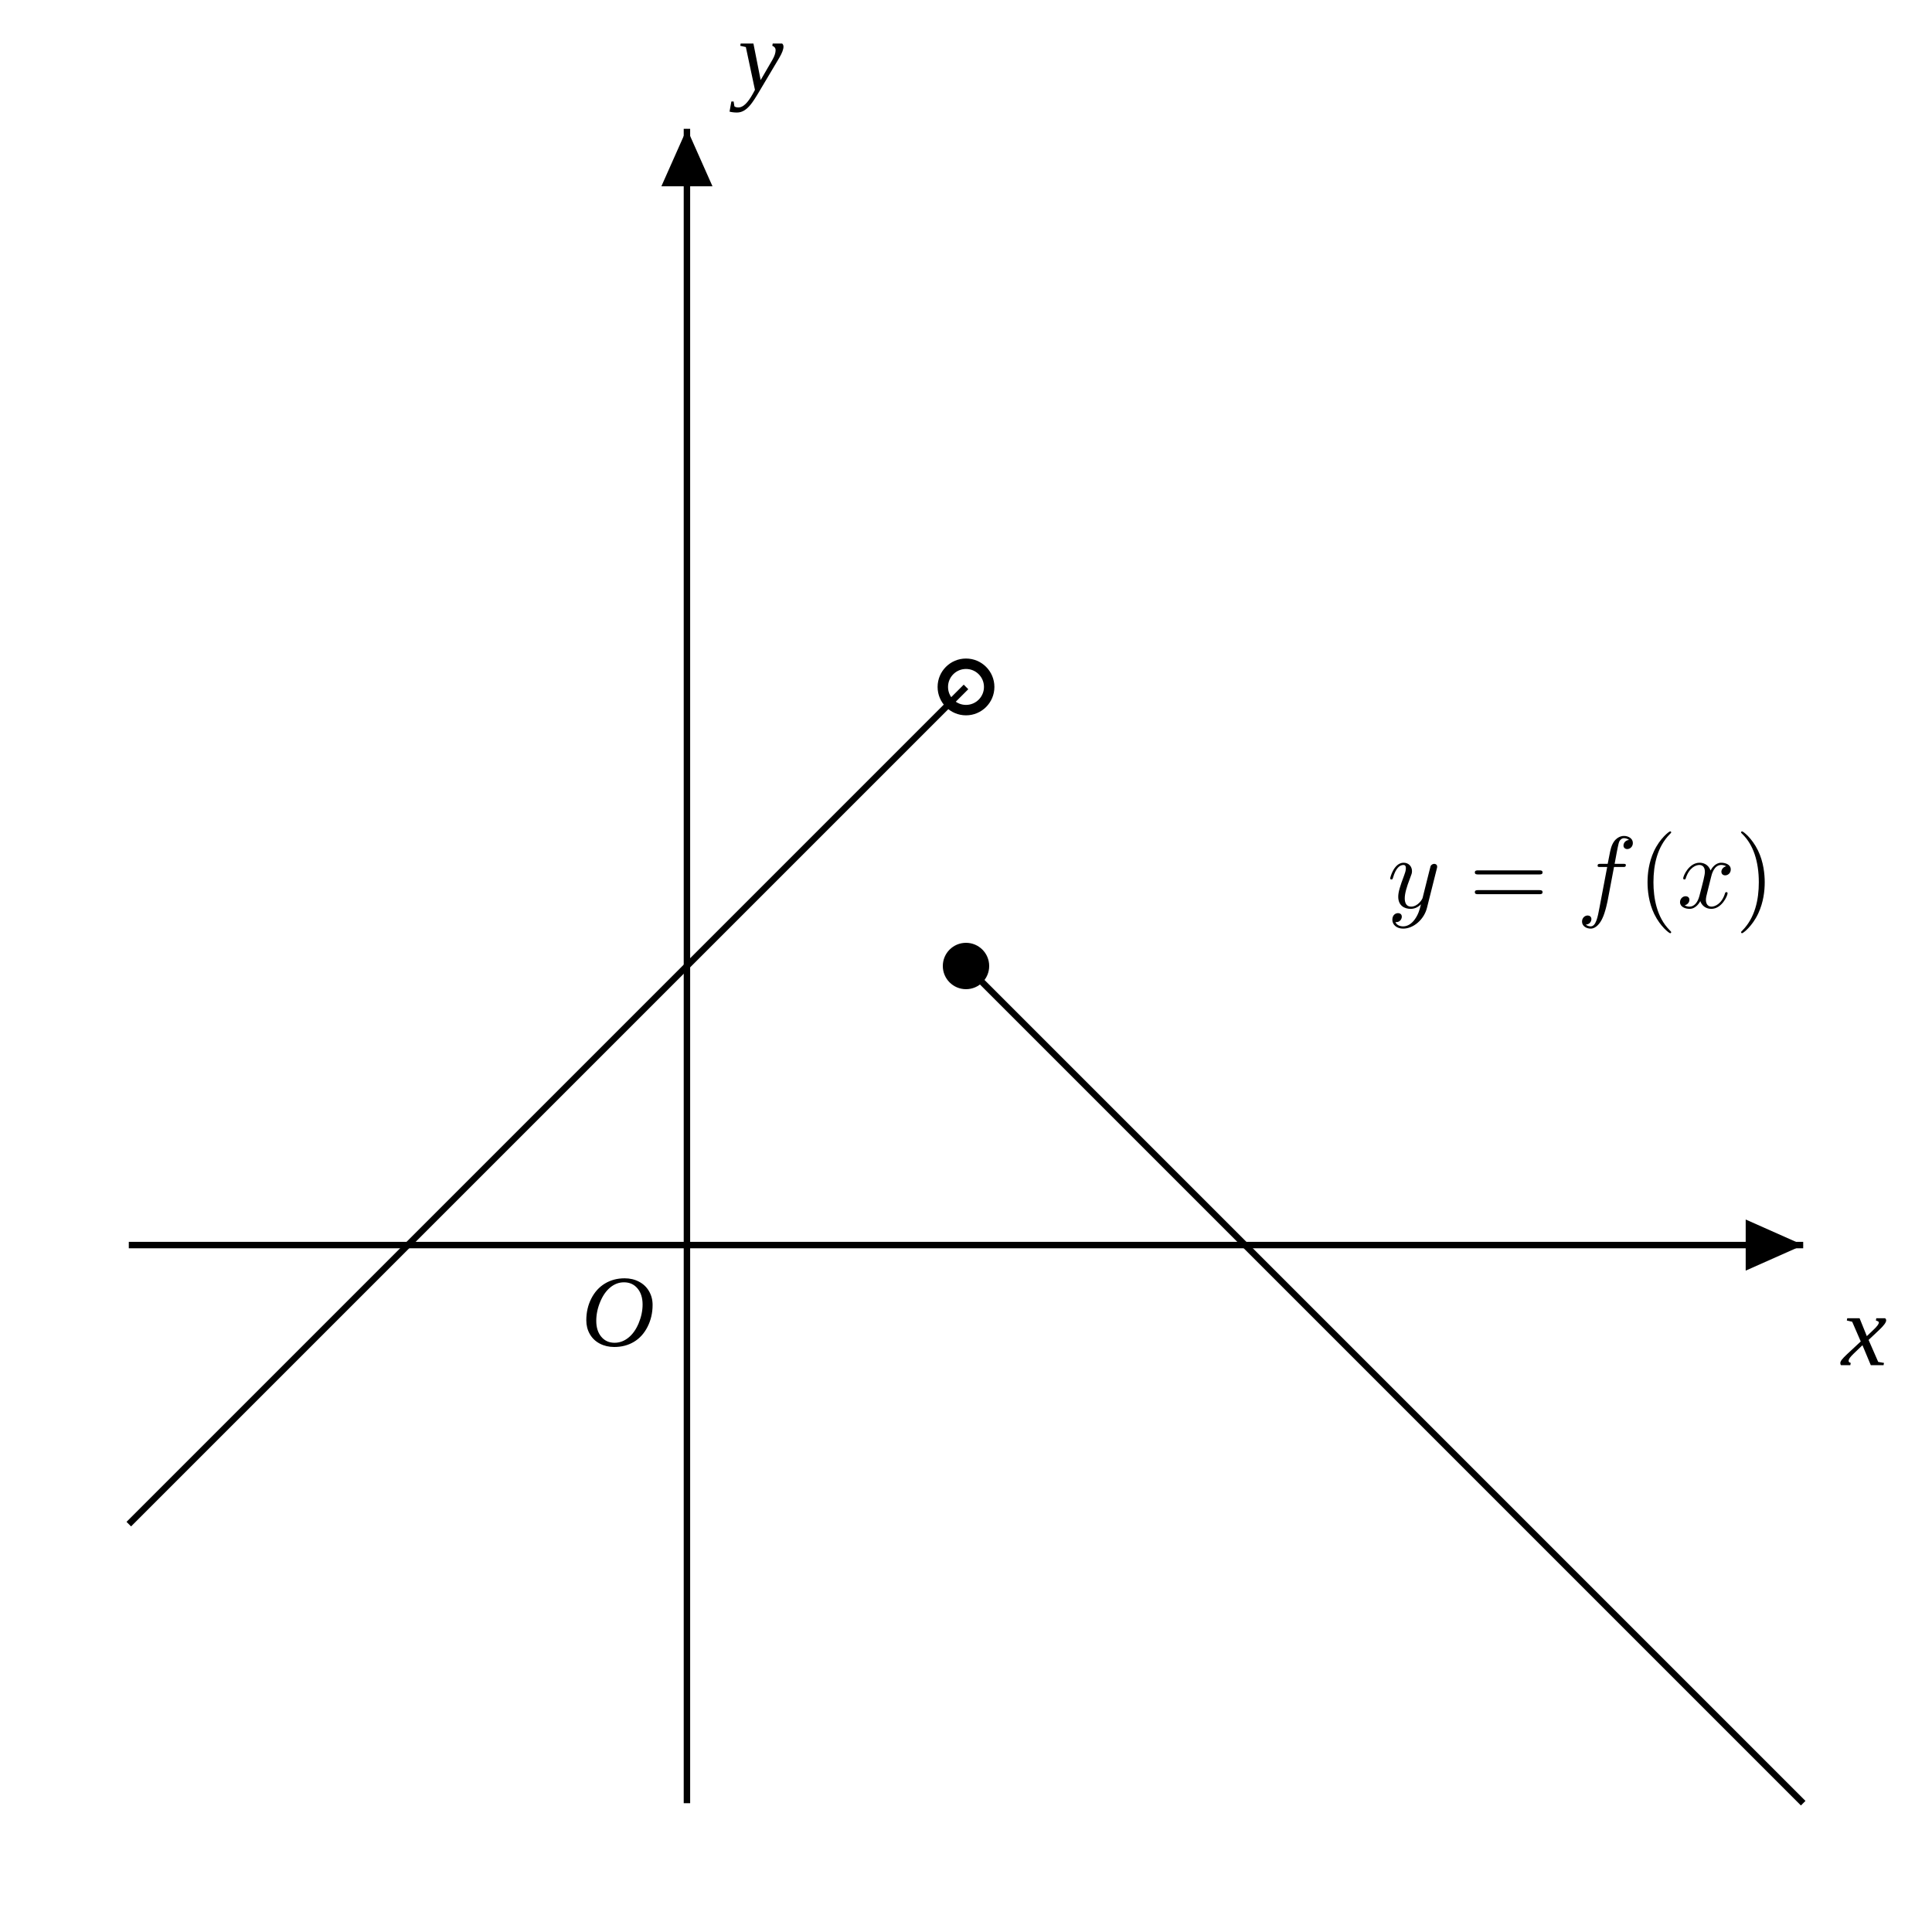
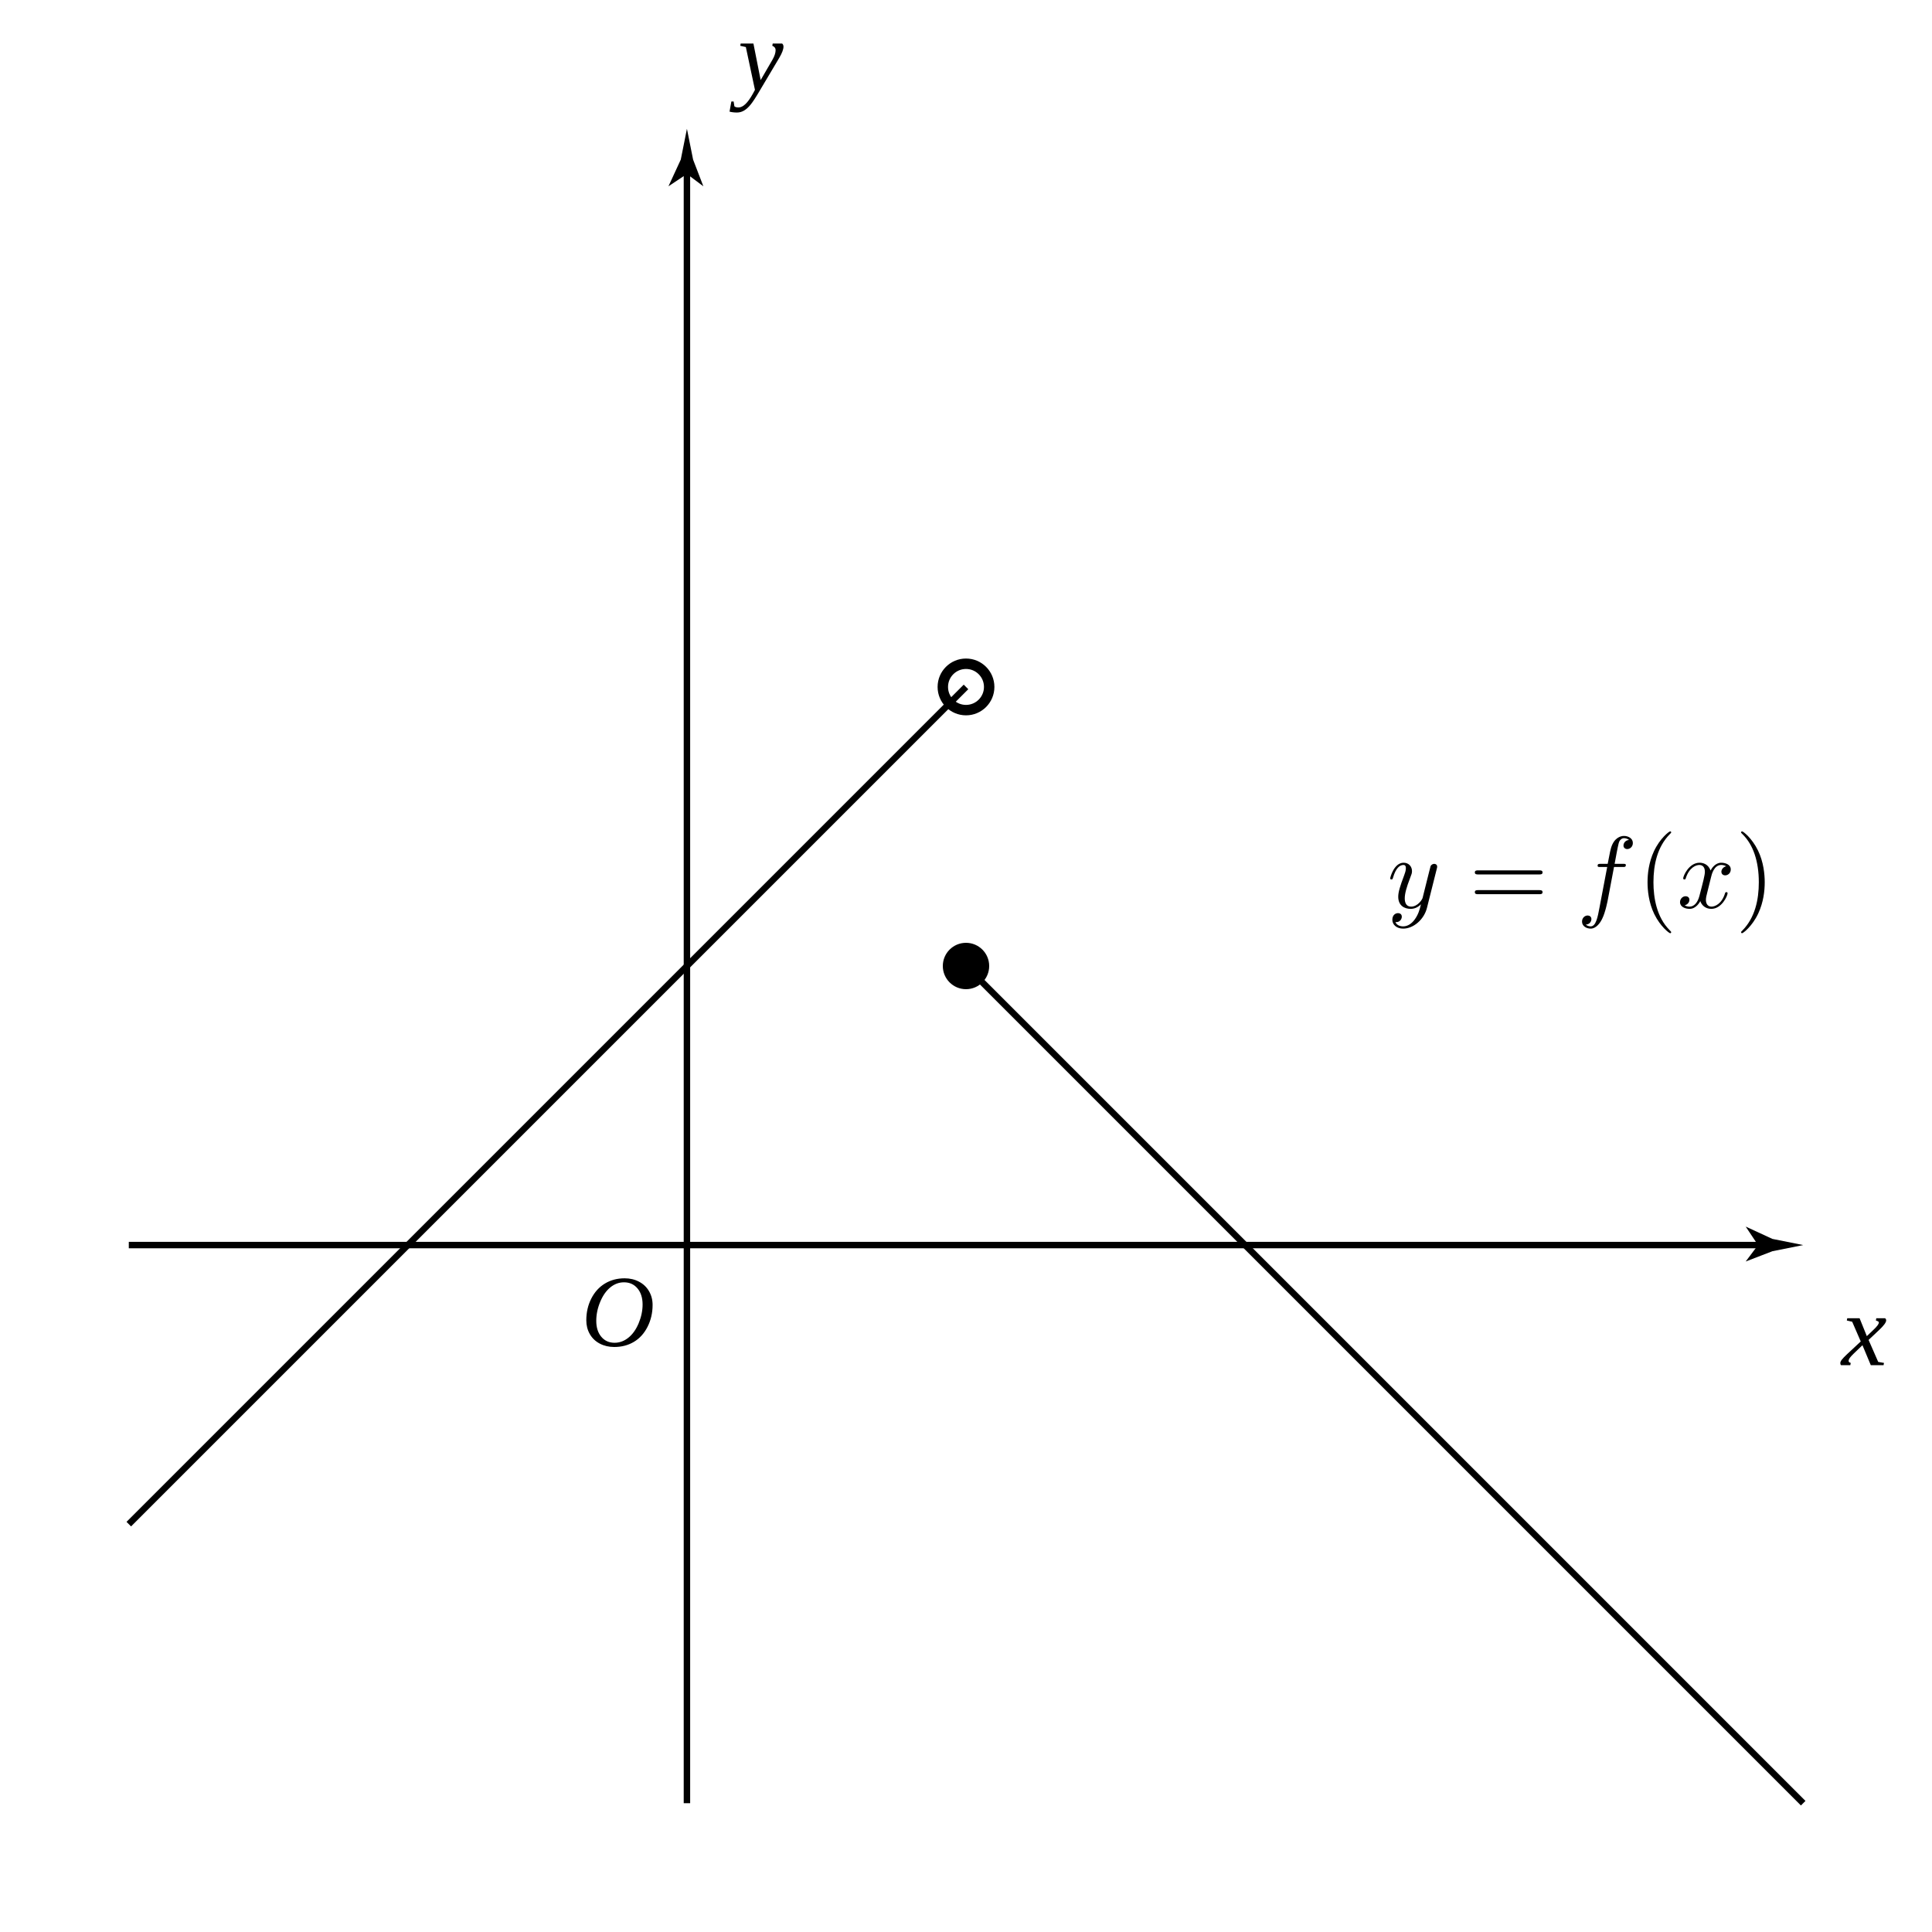
<svg xmlns="http://www.w3.org/2000/svg" width="60mm" height="60mm" viewBox="0 0 709 709">
  <rect x="0" y="0" width="709" height="709" fill="#ffffff" />
-   <path d="M 47.267 456.911 L 661.733 456.911 M 252.089 661.733 L 252.089 47.267" fill="none" stroke="#000000" stroke-width="2.363" />
-   <polygon points="661.733,456.911 640.63,447.532 640.63,466.291" fill="#000000" />
-   <polygon points="252.089,47.267 242.709,68.37 261.468,68.37" fill="#000000" />
+   <path d="M 47.267 456.911 L 651.181 456.911 M 252.089 661.733 L 252.089 57.819" fill="none" stroke="#000000" stroke-width="2.363" />
+   <polygon points="650.428,459.172 661.733,456.911 650.428,454.65 640.63,450.128 645.152,456.911 640.63,462.941" fill="#000000" />
+   <polygon points="254.35,58.572 252.089,47.267 249.828,58.572 245.306,68.37 252.089,63.848 258.119,68.37" fill="#000000" />
  <text x="675.803" y="475.67" font-family="'Times New Roman', Times, 'Batang', serif" font-size="37.518" font-style="italic" fill="#000000" text-anchor="start" dominant-baseline="hanging">x</text>
  <text x="270.848" y="33.197" font-family="'Times New Roman', Times, 'Batang', serif" font-size="37.518" font-style="italic" fill="#000000" text-anchor="start" dominant-baseline="alphabetic">y</text>
  <text x="240.365" y="468.635" font-family="'Times New Roman', Times, 'Batang', serif" font-size="37.518" font-style="italic" fill="#000000" text-anchor="end" dominant-baseline="hanging">O</text>
  <path d="M 47.267 559.322 L 49.262 557.327 L 51.257 555.332 L 53.252 553.337 L 55.247 551.342 L 57.242 549.347 L 59.237 547.352 L 61.232 545.357 L 63.227 543.362 L 65.222 541.367 L 67.217 539.372 L 69.212 537.377 L 71.207 535.382 L 73.202 533.387 L 75.197 531.392 L 77.192 529.397 L 79.187 527.402 L 81.182 525.407 L 83.177 523.412 L 85.172 521.417 L 87.167 519.422 L 89.162 517.427 L 91.157 515.432 L 93.152 513.437 L 95.147 511.442 L 97.142 509.447 L 99.137 507.452 L 101.132 505.457 L 103.127 503.462 L 105.122 501.467 L 107.117 499.472 L 109.112 497.477 L 111.107 495.482 L 113.102 493.487 L 115.097 491.491 L 117.092 489.496 L 119.087 487.501 L 121.082 485.506 L 123.077 483.511 L 125.073 481.516 L 127.068 479.521 L 129.063 477.526 L 131.058 475.531 L 133.053 473.536 L 135.048 471.541 L 137.043 469.546 L 139.038 467.551 L 141.033 465.556 L 143.028 463.561 L 145.023 461.566 L 147.018 459.571 L 149.013 457.576 L 151.008 455.581 L 153.003 453.586 L 154.998 451.591 L 156.993 449.596 L 158.988 447.601 L 160.983 445.606 L 162.978 443.611 L 164.973 441.616 L 166.968 439.621 L 168.963 437.626 L 170.958 435.631 L 172.953 433.636 L 174.948 431.641 L 176.943 429.646 L 178.938 427.651 L 180.933 425.656 L 182.928 423.661 L 184.923 421.666 L 186.918 419.671 L 188.913 417.676 L 190.908 415.681 L 192.903 413.686 L 194.898 411.691 L 196.893 409.696 L 198.888 407.701 L 200.883 405.706 L 202.878 403.711 L 204.873 401.716 L 206.868 399.72 L 208.863 397.725 L 210.858 395.73 L 212.853 393.735 L 214.848 391.74 L 216.844 389.745 L 218.839 387.75 L 220.834 385.755 L 222.829 383.76 L 224.824 381.765 L 226.819 379.77 L 228.814 377.775 L 230.809 375.78 L 232.804 373.785 L 234.799 371.79 L 236.794 369.795 L 238.789 367.8 L 240.784 365.805 L 242.779 363.81 L 244.774 361.815 L 246.769 359.82 L 248.764 357.825 L 250.759 355.83 L 252.754 353.835 L 254.749 351.84 L 256.744 349.845 L 258.739 347.85 L 260.734 345.855 L 262.729 343.86 L 264.724 341.865 L 266.719 339.87 L 268.714 337.875 L 270.709 335.88 L 272.704 333.885 L 274.699 331.89 L 276.694 329.895 L 278.689 327.9 L 280.684 325.905 L 282.679 323.91 L 284.674 321.915 L 286.669 319.92 L 288.664 317.925 L 290.659 315.93 L 292.654 313.935 L 294.649 311.94 L 296.644 309.945 L 298.639 307.949 L 300.634 305.954 L 302.629 303.959 L 304.624 301.964 L 306.619 299.969 L 308.615 297.974 L 310.61 295.979 L 312.605 293.984 L 314.6 291.989 L 316.595 289.994 L 318.59 287.999 L 320.585 286.004 L 322.58 284.009 L 324.575 282.014 L 326.57 280.019 L 328.565 278.024 L 330.56 276.029 L 332.555 274.034 L 334.55 272.039 L 336.545 270.044 L 338.54 268.049 L 340.535 266.054 L 342.53 264.059 L 344.525 262.064 L 346.52 260.069 L 348.515 258.074 L 350.51 256.079 L 352.505 254.084 L 354.5 252.089" fill="none" stroke="#000000" stroke-opacity="1" stroke-width="2.363" />
  <path d="M 354.5 354.5 L 356.495 356.495 L 358.49 358.49 L 360.485 360.485 L 362.48 362.48 L 364.475 364.475 L 366.47 366.47 L 368.465 368.465 L 370.46 370.46 L 372.455 372.455 L 374.45 374.45 L 376.445 376.445 L 378.44 378.44 L 380.435 380.435 L 382.43 382.43 L 384.425 384.425 L 386.42 386.42 L 388.415 388.415 L 390.41 390.41 L 392.405 392.405 L 394.4 394.4 L 396.395 396.395 L 398.39 398.39 L 400.385 400.385 L 402.381 402.381 L 404.376 404.376 L 406.371 406.371 L 408.366 408.366 L 410.361 410.361 L 412.356 412.356 L 414.351 414.351 L 416.346 416.346 L 418.341 418.341 L 420.336 420.336 L 422.331 422.331 L 424.326 424.326 L 426.321 426.321 L 428.316 428.316 L 430.311 430.311 L 432.306 432.306 L 434.301 434.301 L 436.296 436.296 L 438.291 438.291 L 440.286 440.286 L 442.281 442.281 L 444.276 444.276 L 446.271 446.271 L 448.266 448.266 L 450.261 450.261 L 452.256 452.256 L 454.251 454.251 L 456.246 456.246 L 458.241 458.241 L 460.236 460.236 L 462.231 462.231 L 464.226 464.226 L 466.221 466.221 L 468.216 468.216 L 470.211 470.211 L 472.206 472.206 L 474.201 474.201 L 476.196 476.196 L 478.191 478.191 L 480.186 480.186 L 482.181 482.181 L 484.176 484.176 L 486.171 486.171 L 488.166 488.166 L 490.161 490.161 L 492.156 492.156 L 494.152 494.152 L 496.147 496.147 L 498.142 498.142 L 500.137 500.137 L 502.132 502.132 L 504.127 504.127 L 506.122 506.122 L 508.117 508.117 L 510.112 510.112 L 512.107 512.107 L 514.102 514.102 L 516.097 516.097 L 518.092 518.092 L 520.087 520.087 L 522.082 522.082 L 524.077 524.077 L 526.072 526.072 L 528.067 528.067 L 530.062 530.062 L 532.057 532.057 L 534.052 534.052 L 536.047 536.047 L 538.042 538.042 L 540.037 540.037 L 542.032 542.032 L 544.027 544.027 L 546.022 546.022 L 548.017 548.017 L 550.012 550.012 L 552.007 552.007 L 554.002 554.002 L 555.997 555.997 L 557.992 557.992 L 559.987 559.987 L 561.982 561.982 L 563.977 563.977 L 565.972 565.972 L 567.967 567.967 L 569.962 569.962 L 571.957 571.957 L 573.952 573.952 L 575.947 575.947 L 577.942 577.942 L 579.937 579.937 L 581.932 581.932 L 583.927 583.927 L 585.923 585.923 L 587.918 587.918 L 589.913 589.913 L 591.908 591.908 L 593.903 593.903 L 595.898 595.898 L 597.893 597.893 L 599.888 599.888 L 601.883 601.883 L 603.878 603.878 L 605.873 605.873 L 607.868 607.868 L 609.863 609.863 L 611.858 611.858 L 613.853 613.853 L 615.848 615.848 L 617.843 617.843 L 619.838 619.838 L 621.833 621.833 L 623.828 623.828 L 625.823 625.823 L 627.818 627.818 L 629.813 629.813 L 631.808 631.808 L 633.803 633.803 L 635.798 635.798 L 637.793 637.793 L 639.788 639.788 L 641.783 641.783 L 643.778 643.778 L 645.773 645.773 L 647.768 647.768 L 649.763 649.763 L 651.758 651.758 L 653.753 653.753 L 655.748 655.748 L 657.743 657.743 L 659.738 659.738 L 661.733 661.733" fill="none" stroke="#000000" stroke-opacity="1" stroke-width="2.363" />
  <circle cx="354.5" cy="252.089" r="8.508" fill="none" stroke="#000000" stroke-width="3.829" stroke-opacity="1" />
  <circle cx="354.5" cy="354.5" r="8.508" fill="#000000" fill-opacity="1" stroke="#000000" stroke-opacity="1" stroke-width="0" />
  <g transform="translate(510.1685 304.3205)">
    <svg data-math-renderer="upmath" width="139.272" height="38.912" viewBox="1872.336 1482.992 40.648 11.357" fill="#000000">
      <path transform="translate(1872.02 1491.398)" d="M5.302-4.156c.043-.153.043-.175.043-.251 0-.197-.152-.295-.316-.295a.47.47 0 0 0-.382.23 8 8 0 0 0-.152.588 21 21 0 0 0-.219.873l-.49 1.964c-.044.163-.513.927-1.233.927-.557 0-.677-.48-.677-.884 0-.501.186-1.178.557-2.138.174-.447.218-.567.218-.785 0-.491-.35-.895-.895-.895-1.036 0-1.44 1.582-1.44 1.68 0 .11.11.11.131.11.11 0 .12-.023.175-.197.294-1.026.73-1.353 1.102-1.353.087 0 .272 0 .272.35 0 .272-.109.556-.185.763-.436 1.156-.633 1.778-.633 2.29C1.178-.206 1.865.12 2.51.12c.426 0 .796-.185 1.102-.49-.142.566-.273 1.1-.71 1.68-.283.37-.697.686-1.2.686-.152 0-.643-.032-.828-.458.174 0 .316 0 .469-.13A.59.59 0 0 0 1.56.96c0-.338-.295-.382-.404-.382-.25 0-.61.175-.61.71 0 .545.48.948 1.156.948 1.123 0 2.247-.992 2.553-2.225z" />
      <path transform="translate(1880.79 1491.398)" d="M7.495-3.567c.163 0 .37 0 .37-.218s-.207-.219-.36-.219H.971c-.153 0-.36 0-.36.219s.207.218.37.218zm.01 2.116c.153 0 .36 0 .36-.218s-.207-.218-.37-.218H.982c-.164 0-.371 0-.371.218s.207.218.36.218z" />
      <path transform="translate(1892.305 1491.398)" d="M4.004-4.364h.938c.218 0 .327 0 .327-.218 0-.12-.109-.12-.294-.12h-.906l.23-1.243c.043-.23.196-1.004.261-1.135.098-.207.284-.37.513-.37.043 0 .327 0 .534.195a.604.604 0 0 0-.589.59c0 .25.197.381.404.381.283 0 .6-.24.6-.654 0-.502-.502-.753-.95-.753-.37 0-1.057.196-1.385 1.276-.065.23-.098.339-.36 1.713h-.752c-.208 0-.328 0-.328.207 0 .131.098.131.306.131h.72l-.818 4.31c-.197 1.058-.382 2.05-.95 2.05-.043 0-.316 0-.523-.196a.59.59 0 0 0 .6-.59c0-.25-.197-.38-.404-.38-.283 0-.6.24-.6.654 0 .49.48.752.927.752.6 0 1.037-.643 1.233-1.058.35-.687.6-2.007.611-2.083z" />
      <path transform="translate(1898.82 1491.398)" d="M3.61 2.618c0-.033 0-.054-.185-.24-1.363-1.374-1.712-3.436-1.712-5.105 0-1.898.414-3.797 1.756-5.16.142-.131.142-.153.142-.186 0-.076-.044-.109-.11-.109-.108 0-1.09.742-1.734 2.127-.556 1.2-.687 2.411-.687 3.328 0 .85.12 2.17.72 3.403.655 1.342 1.593 2.051 1.702 2.051.065 0 .109-.032.109-.109" />
      <path transform="translate(1903.063 1491.398)" d="M3.644-3.295c.065-.283.316-1.287 1.08-1.287.054 0 .316 0 .545.142-.305.055-.524.327-.524.59 0 .174.12.38.415.38.24 0 .59-.195.59-.632 0-.567-.645-.72-1.015-.72-.633 0-1.015.578-1.146.83-.273-.72-.862-.83-1.178-.83-1.135 0-1.756 1.407-1.756 1.68 0 .11.109.11.13.11.088 0 .12-.023.142-.12.371-1.157 1.091-1.43 1.462-1.43.207 0 .59.098.59.731 0 .338-.186 1.07-.59 2.596C2.215-.578 1.833-.12 1.353-.12c-.066 0-.317 0-.546-.142.273-.054.513-.283.513-.589 0-.294-.24-.382-.404-.382-.327 0-.6.284-.6.633 0 .502.546.72 1.026.72.72 0 1.113-.764 1.145-.83.131.405.524.83 1.178.83 1.124 0 1.746-1.407 1.746-1.68 0-.11-.098-.11-.131-.11-.098 0-.12.045-.142.12-.36 1.168-1.102 1.43-1.45 1.43-.426 0-.6-.35-.6-.72 0-.24.065-.48.185-.96z" />
      <path transform="translate(1909.298 1491.398)" d="M3.153-2.727c0-.851-.12-2.171-.72-3.404C1.778-7.473.84-8.18.73-8.18c-.066 0-.11.043-.11.108 0 .033 0 .055.208.251C1.9-6.742 2.52-5.007 2.52-2.727c0 1.865-.404 3.785-1.756 5.16-.142.13-.142.152-.142.185 0 .066.043.11.109.11.109 0 1.09-.743 1.734-2.128.557-1.2.688-2.41.688-3.327" />
    </svg>
  </g>
</svg>
